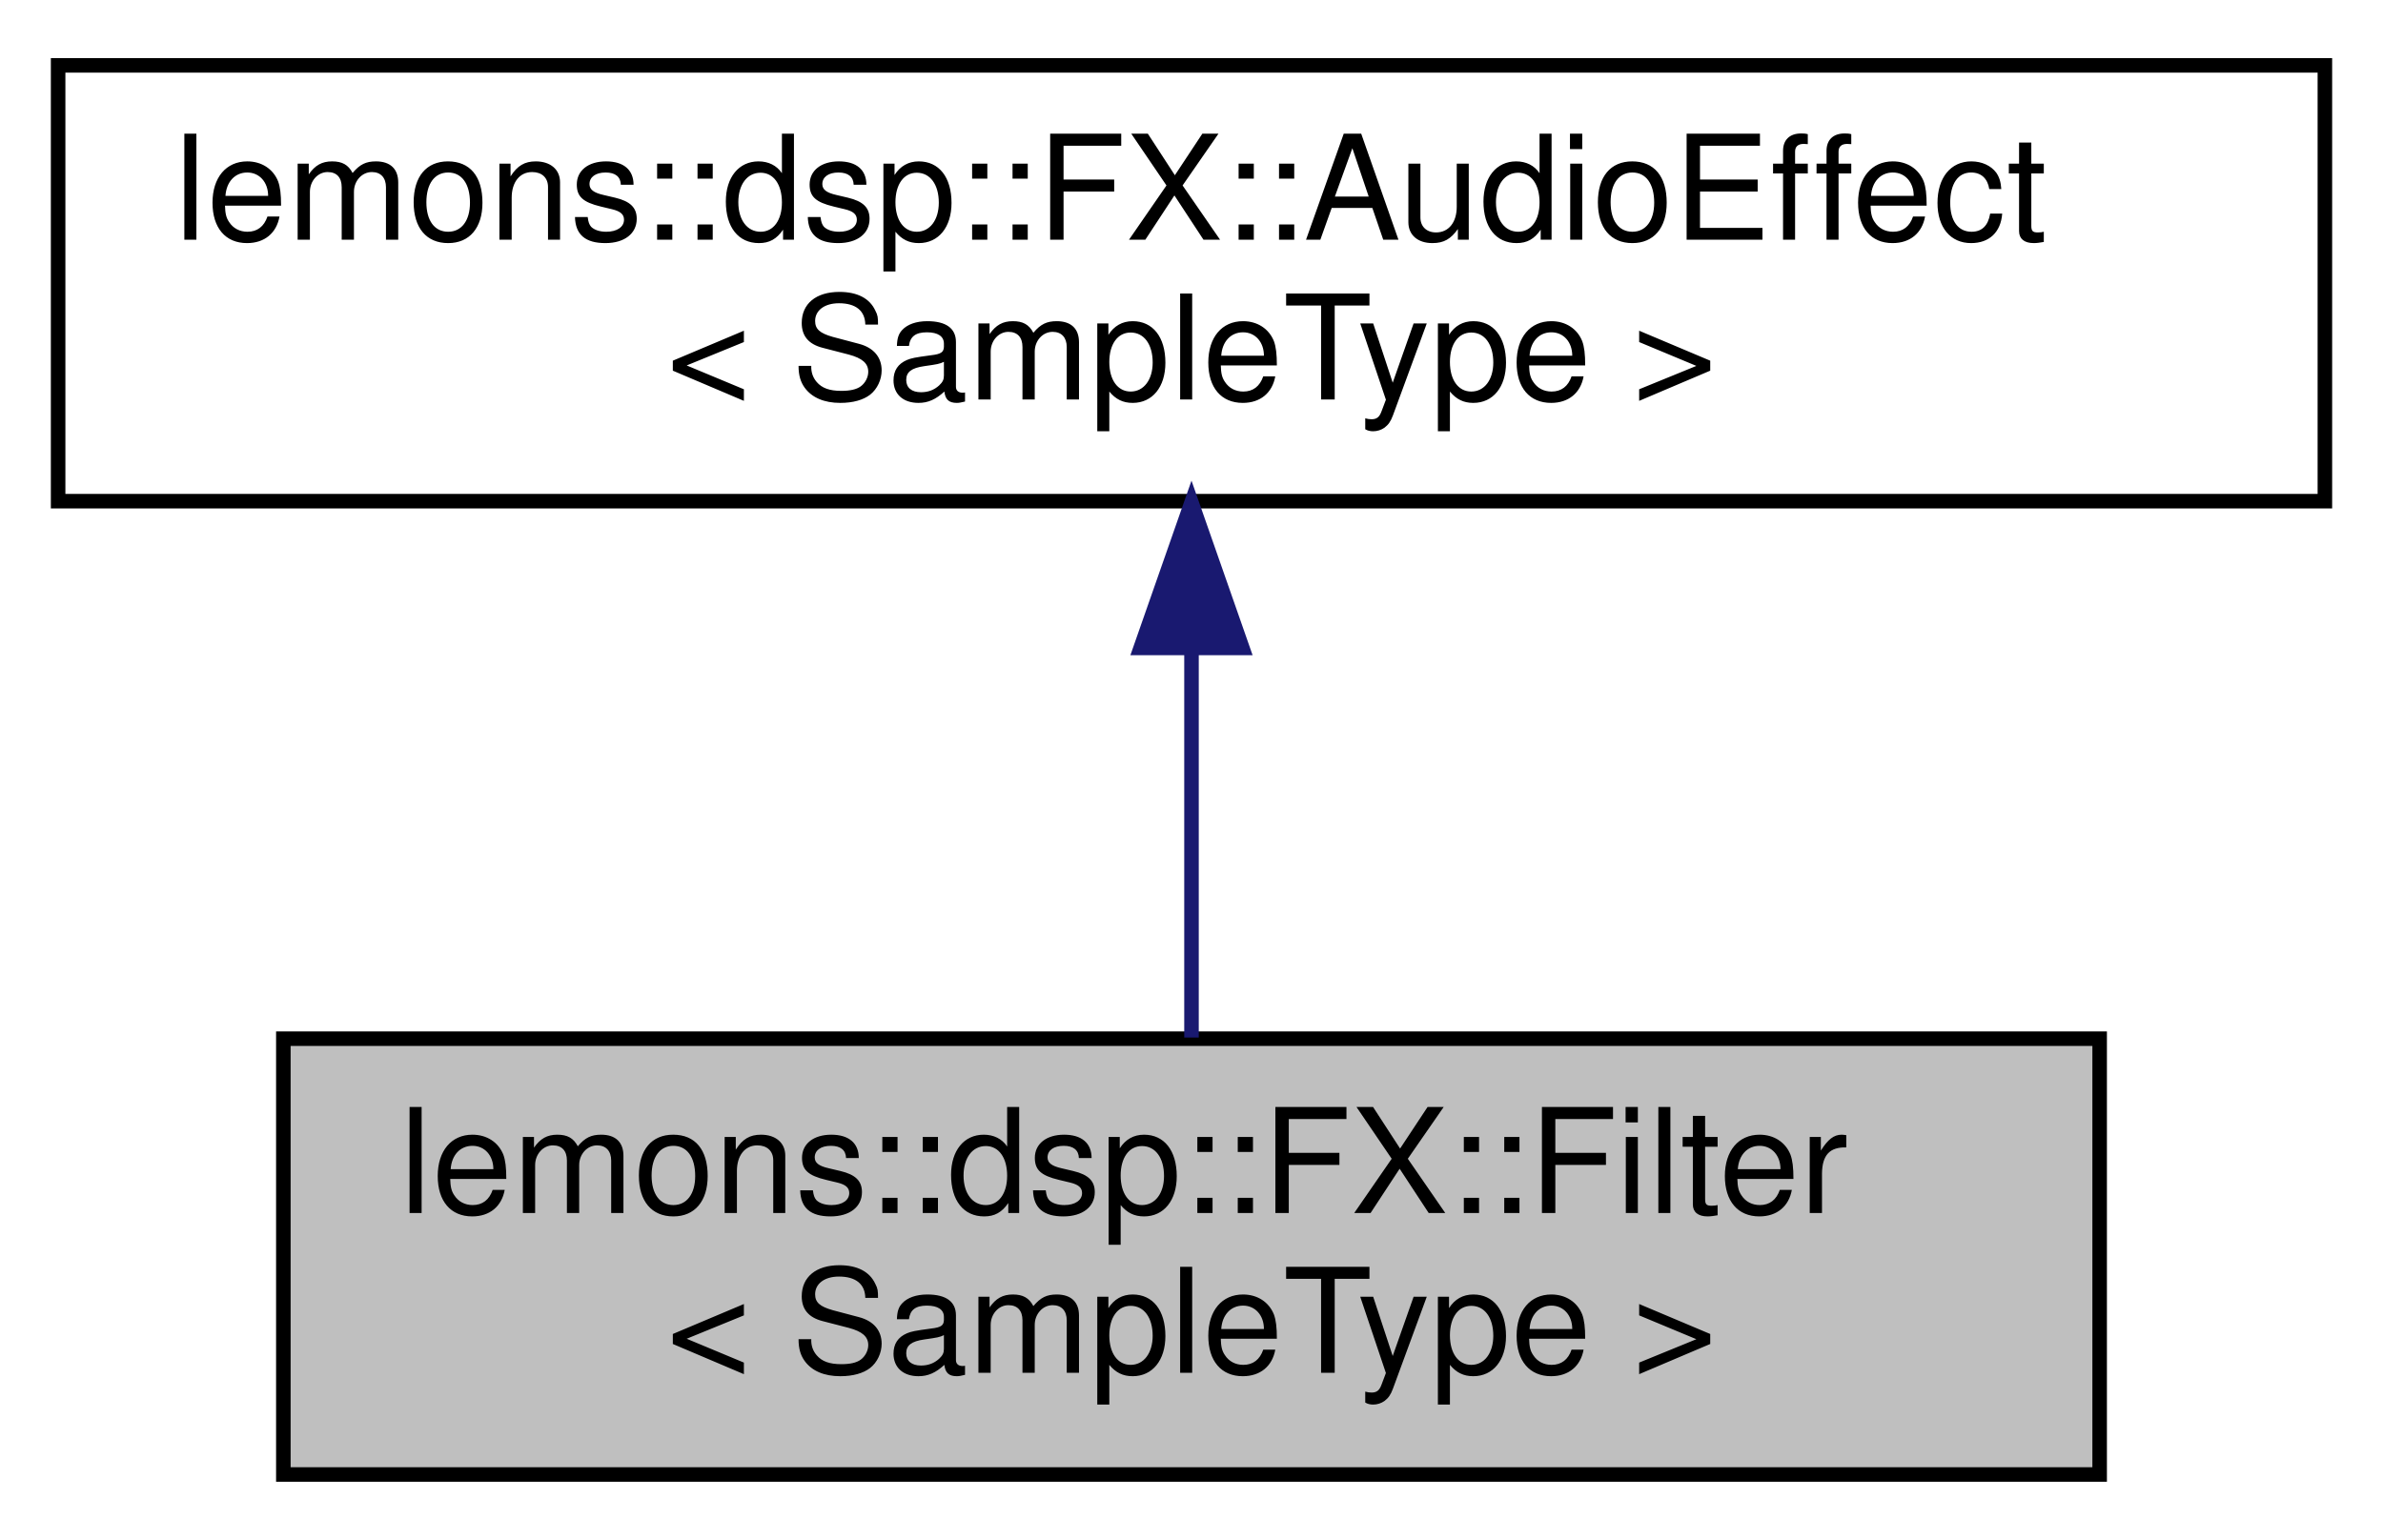
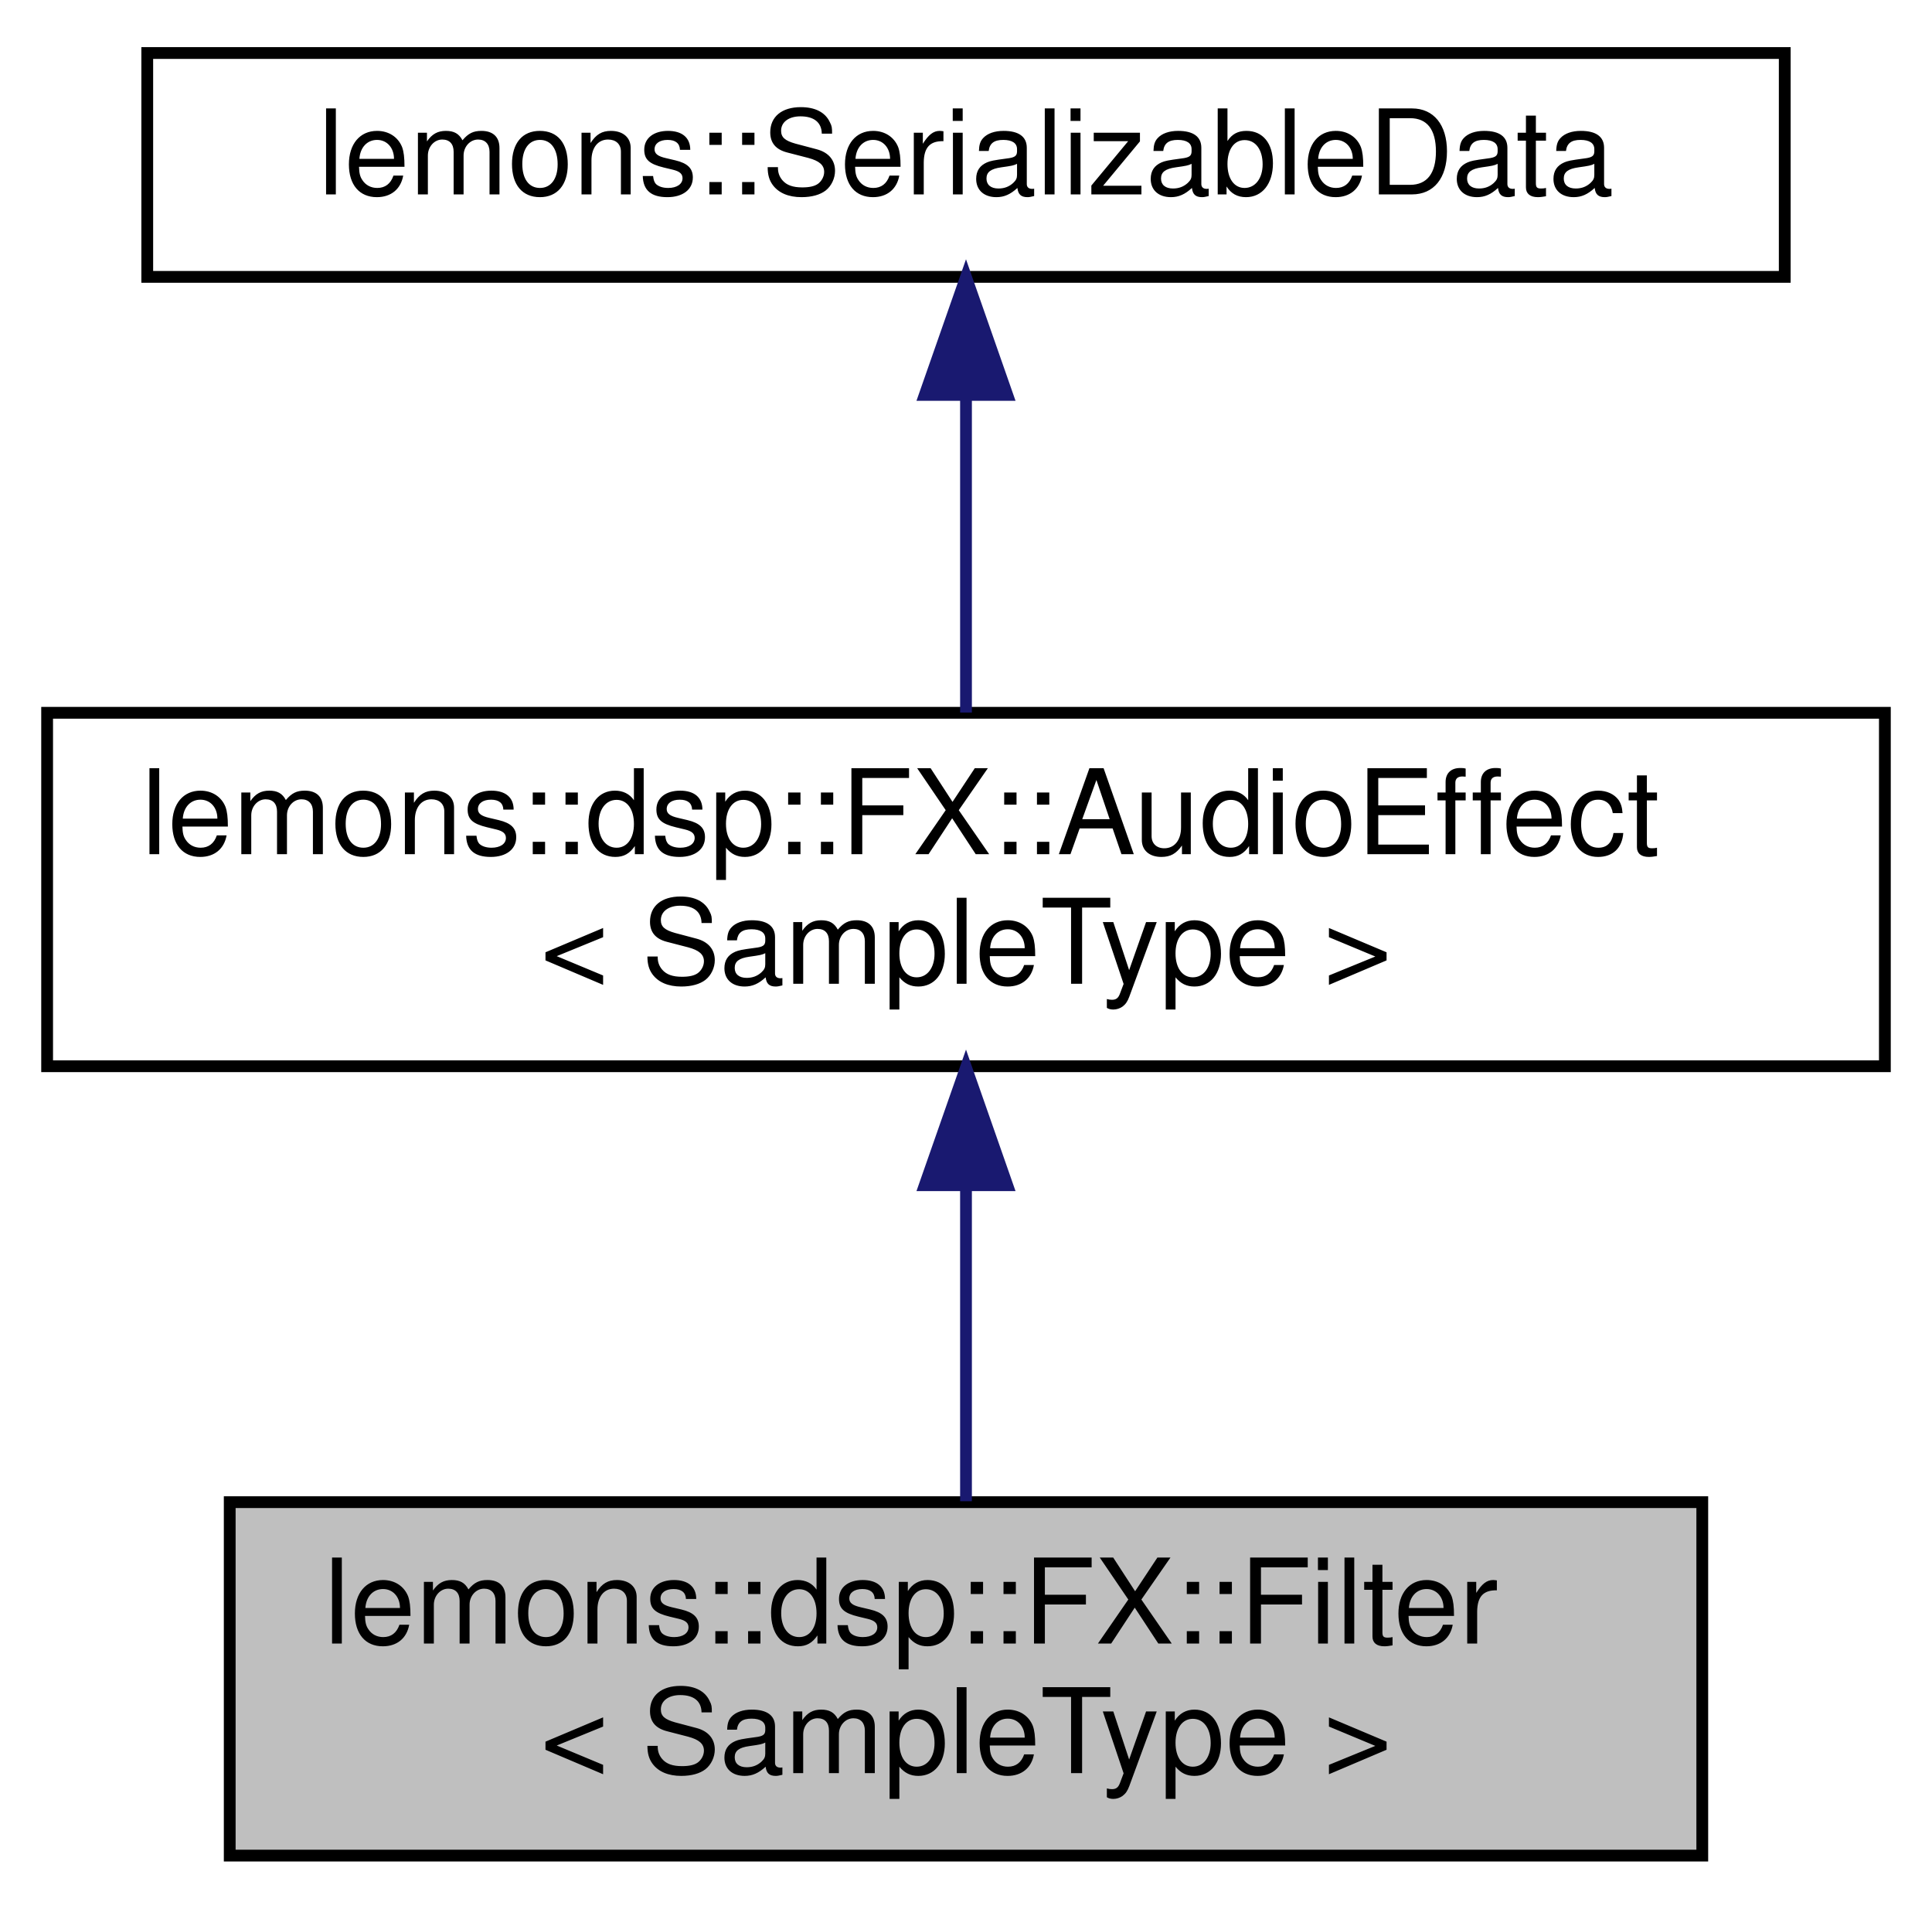
- <svg xmlns="http://www.w3.org/2000/svg" xmlns:xlink="http://www.w3.org/1999/xlink" width="164pt" height="106pt" viewBox="0.00 0.00 164.00 106.00">
-   <g id="graph0" class="graph" transform="scale(1 1) rotate(0) translate(4 102)">
+ <svg xmlns="http://www.w3.org/2000/svg" xmlns:xlink="http://www.w3.org/1999/xlink" width="164pt" height="162pt" viewBox="0.00 0.00 164.00 162.00">
+   <g id="graph0" class="graph" transform="scale(1 1) rotate(0) translate(4 158)">
    <g id="node1" class="node">
      <g id="a_node1">
        <a xlink:title="A filter audio effect class that wraps the more low-level filters::Filter.">
          <polygon fill="#bfbfbf" stroke="black" points="15.5,-0.5 15.5,-30.5 140.5,-30.5 140.5,-0.5 15.5,-0.5" />
          <text text-anchor="start" x="23.5" y="-18.5" font-family="Helvetica,sans-Serif" font-size="10.00">lemons::dsp::FX::Filter</text>
          <text text-anchor="middle" x="78" y="-7.5" font-family="Helvetica,sans-Serif" font-size="10.00">&lt; SampleType &gt;</text>
        </a>
      </g>
    </g>
    <g id="node2" class="node">
      <g id="a_node2">
        <a xlink:href="structlemons_1_1dsp_1_1FX_1_1AudioEffect.html" target="_top" xlink:title="Base class for any kind of audio effect.">
          <polygon fill="none" stroke="black" points="0,-67.5 0,-97.5 156,-97.5 156,-67.5 0,-67.5" />
          <text text-anchor="start" x="8" y="-85.5" font-family="Helvetica,sans-Serif" font-size="10.00">lemons::dsp::FX::AudioEffect</text>
          <text text-anchor="middle" x="78" y="-74.5" font-family="Helvetica,sans-Serif" font-size="10.00">&lt; SampleType &gt;</text>
        </a>
      </g>
    </g>
    <g id="edge1" class="edge">
      <path fill="none" stroke="midnightblue" d="M78,-57.11C78,-48.15 78,-38.32 78,-30.58" />
      <polygon fill="midnightblue" stroke="midnightblue" points="74.5,-57.4 78,-67.4 81.5,-57.4 74.5,-57.4" />
    </g>
+     <g id="node3" class="node">
+       <g id="a_node3">
+         <a xlink:href="structlemons_1_1SerializableData.html" target="_top" xlink:title="Base class for any C++ object that needs to be serialized to binary and back.">
+           <polygon fill="none" stroke="black" points="8.5,-134.5 8.5,-153.5 147.5,-153.5 147.5,-134.5 8.5,-134.5" />
+           <text text-anchor="middle" x="78" y="-141.5" font-family="Helvetica,sans-Serif" font-size="10.00">lemons::SerializableData</text>
+         </a>
+       </g>
+     </g>
+     <g id="edge2" class="edge">
+       <path fill="none" stroke="midnightblue" d="M78,-124.23C78,-115.59 78,-105.5 78,-97.52" />
+       <polygon fill="midnightblue" stroke="midnightblue" points="74.5,-124.48 78,-134.48 81.5,-124.48 74.5,-124.48" />
+     </g>
  </g>
</svg>
